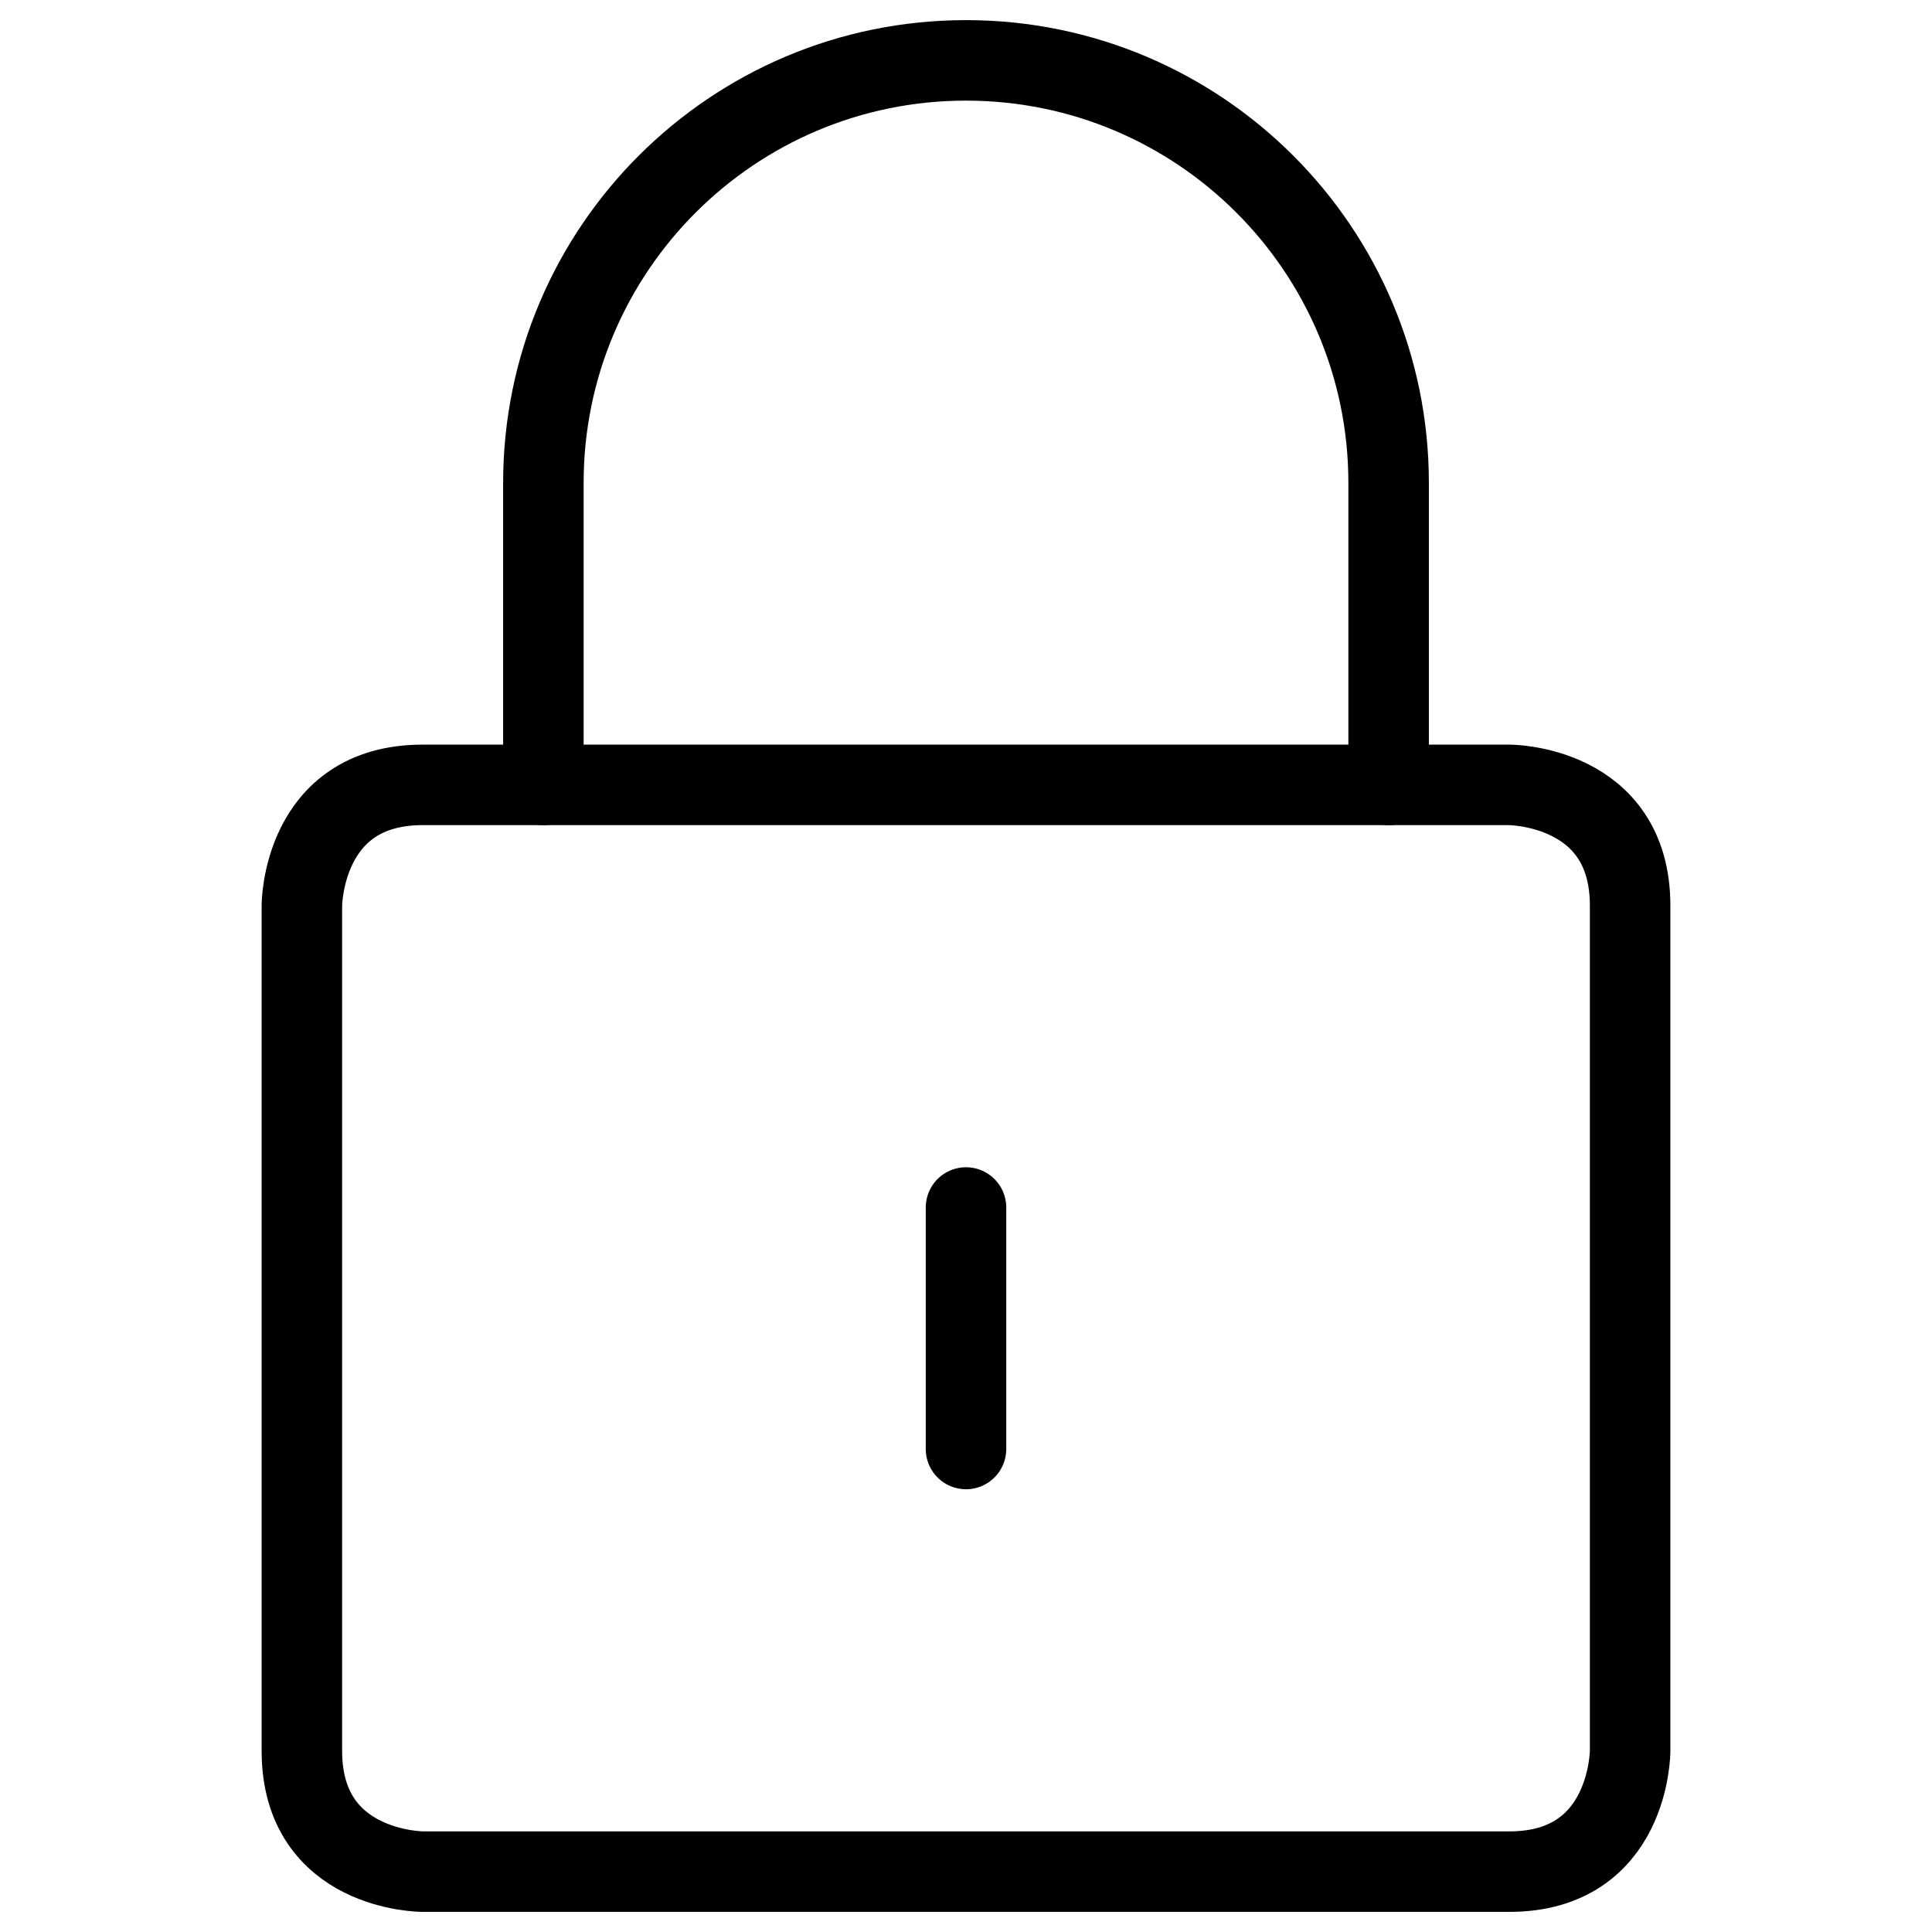
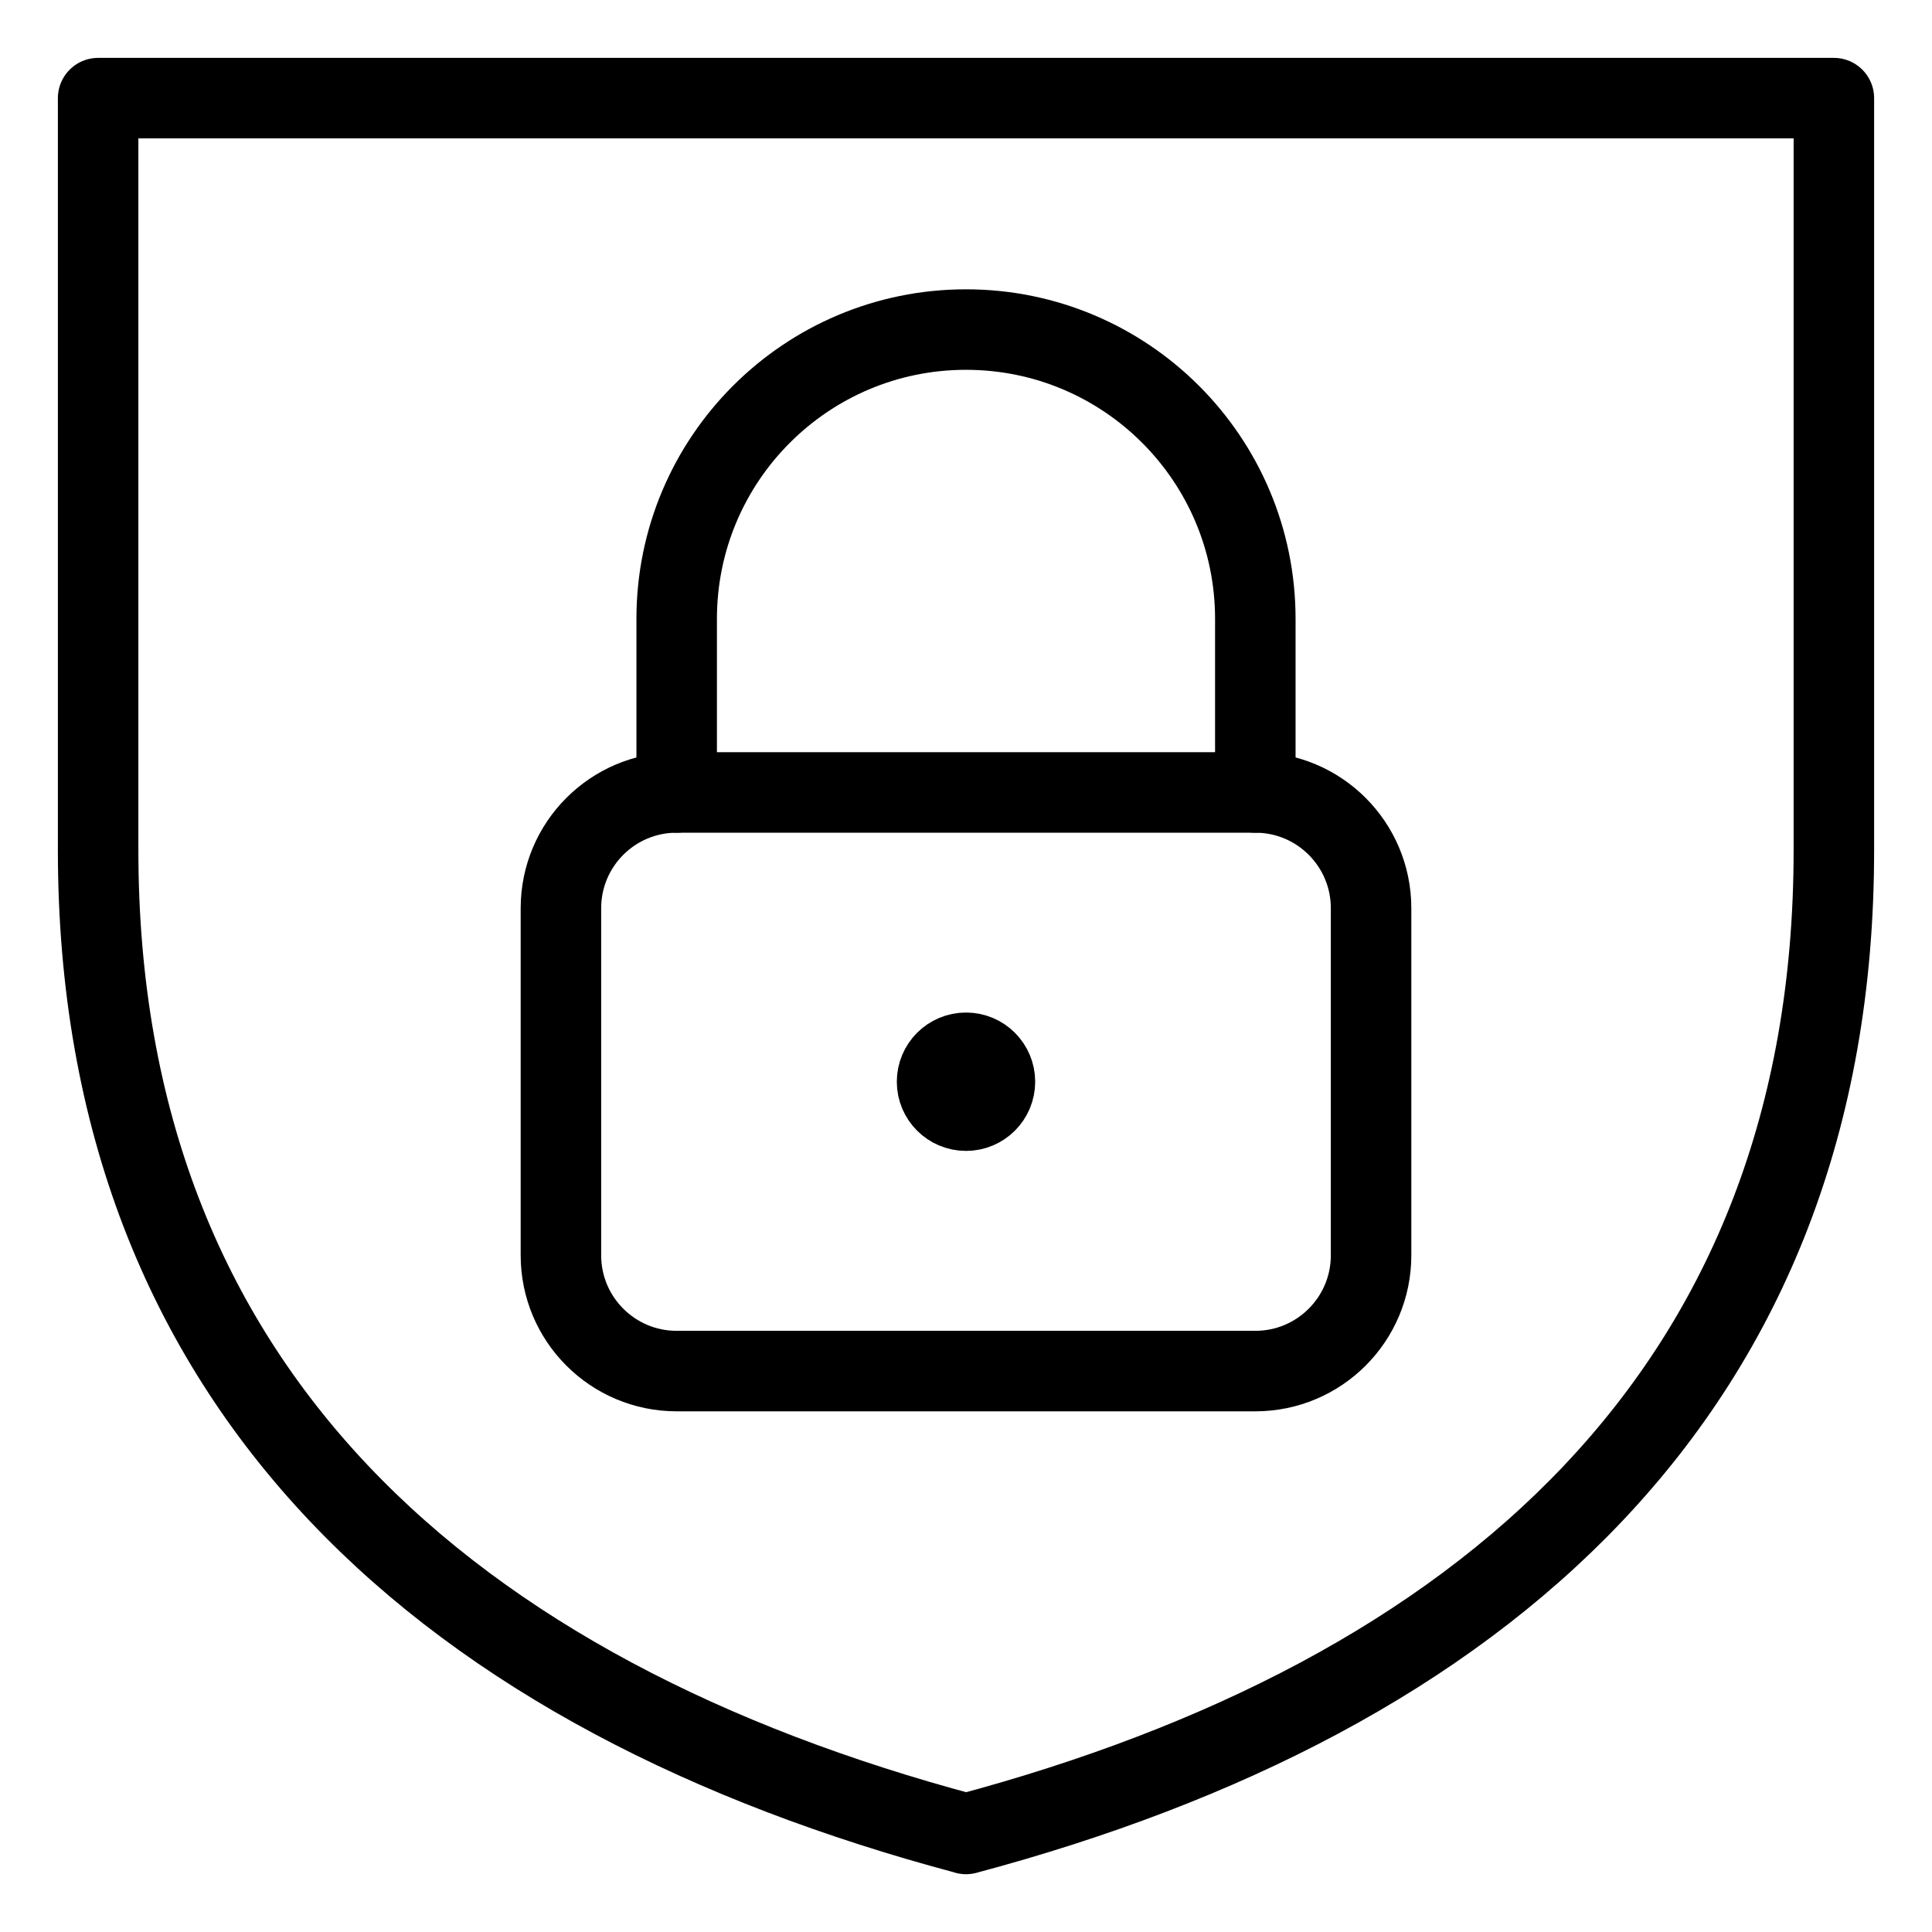
- <svg xmlns="http://www.w3.org/2000/svg" viewBox="0 0 24 24">
-   <path d="M5.25 9.75h13.5s1.5 0 1.5 1.5v10.5s0 1.5-1.5 1.5H5.25s-1.5 0-1.5-1.5v-10.5s0-1.5 1.5-1.5" fill="none" stroke="currentColor" stroke-linecap="round" stroke-linejoin="round" />
-   <path d="M6.75 9.75V6a5.25 5.25 0 0 1 10.5 0v3.75" fill="none" stroke="currentColor" stroke-linecap="round" stroke-linejoin="round" />
-   <path d="m12 15 0 3" fill="none" stroke="currentColor" stroke-linecap="round" stroke-linejoin="round" />
+ <svg xmlns="http://www.w3.org/2000/svg" fill="none" viewBox="-0.5 -0.5 24 24">
+   <path stroke="currentcolor" stroke-linecap="round" stroke-linejoin="round" d="M15.094 9.344h-7.188a1.438 1.438 0 0 0 -1.438 1.438v4.312a1.438 1.438 0 0 0 1.438 1.438h7.188a1.438 1.438 0 0 0 1.438 -1.438v-4.312a1.438 1.438 0 0 0 -1.438 -1.438Z" stroke-width="1" />
+   <path stroke="currentcolor" d="M11.5 13.297a0.359 0.359 0 0 1 0 -0.719" stroke-width="1" />
+   <path stroke="currentcolor" d="M11.5 13.297a0.359 0.359 0 0 0 0 -0.719" stroke-width="1" />
+   <path stroke="currentcolor" stroke-linecap="round" stroke-linejoin="round" d="M7.906 9.344V7.188a3.594 3.594 0 0 1 7.188 0v2.156" stroke-width="1" />
+   <path stroke="currentcolor" stroke-linecap="round" stroke-linejoin="round" d="M11.5 22.281C5.102 20.574 0.719 16.78 0.719 10.062V0.719h21.562v9.344c0 6.713 -4.377 10.51 -10.781 12.219Z" stroke-width="1" />
</svg>
